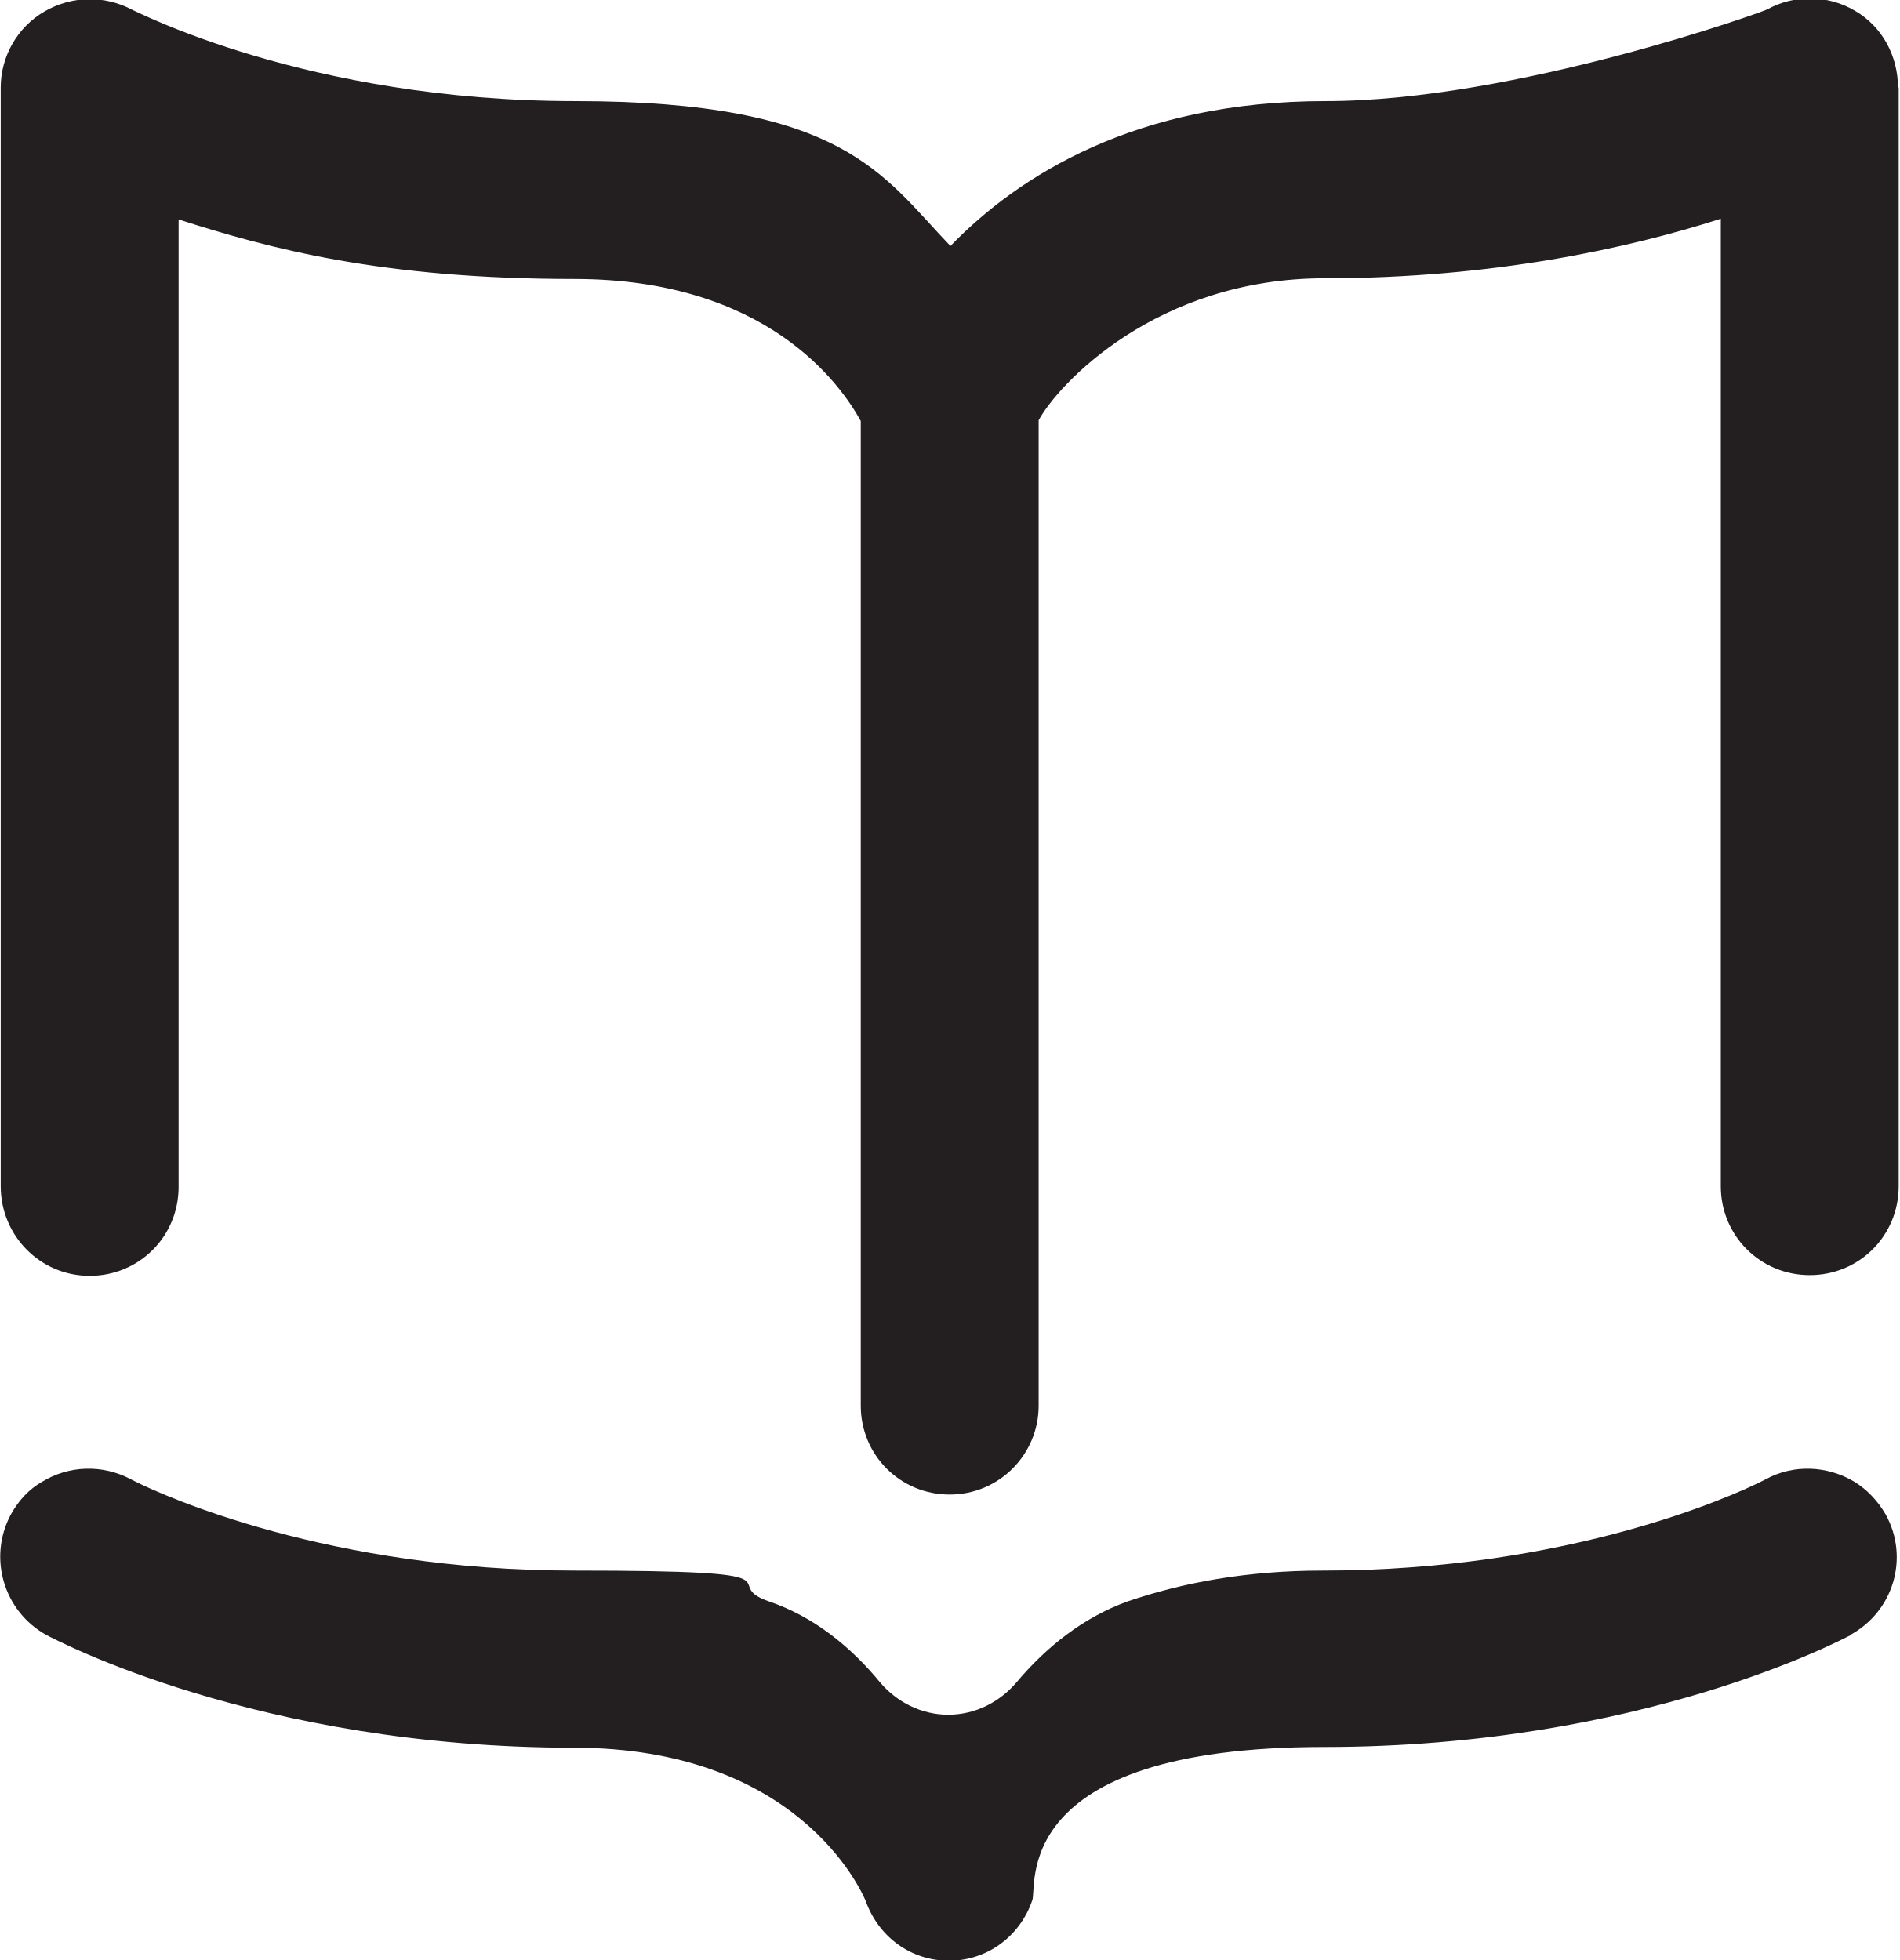
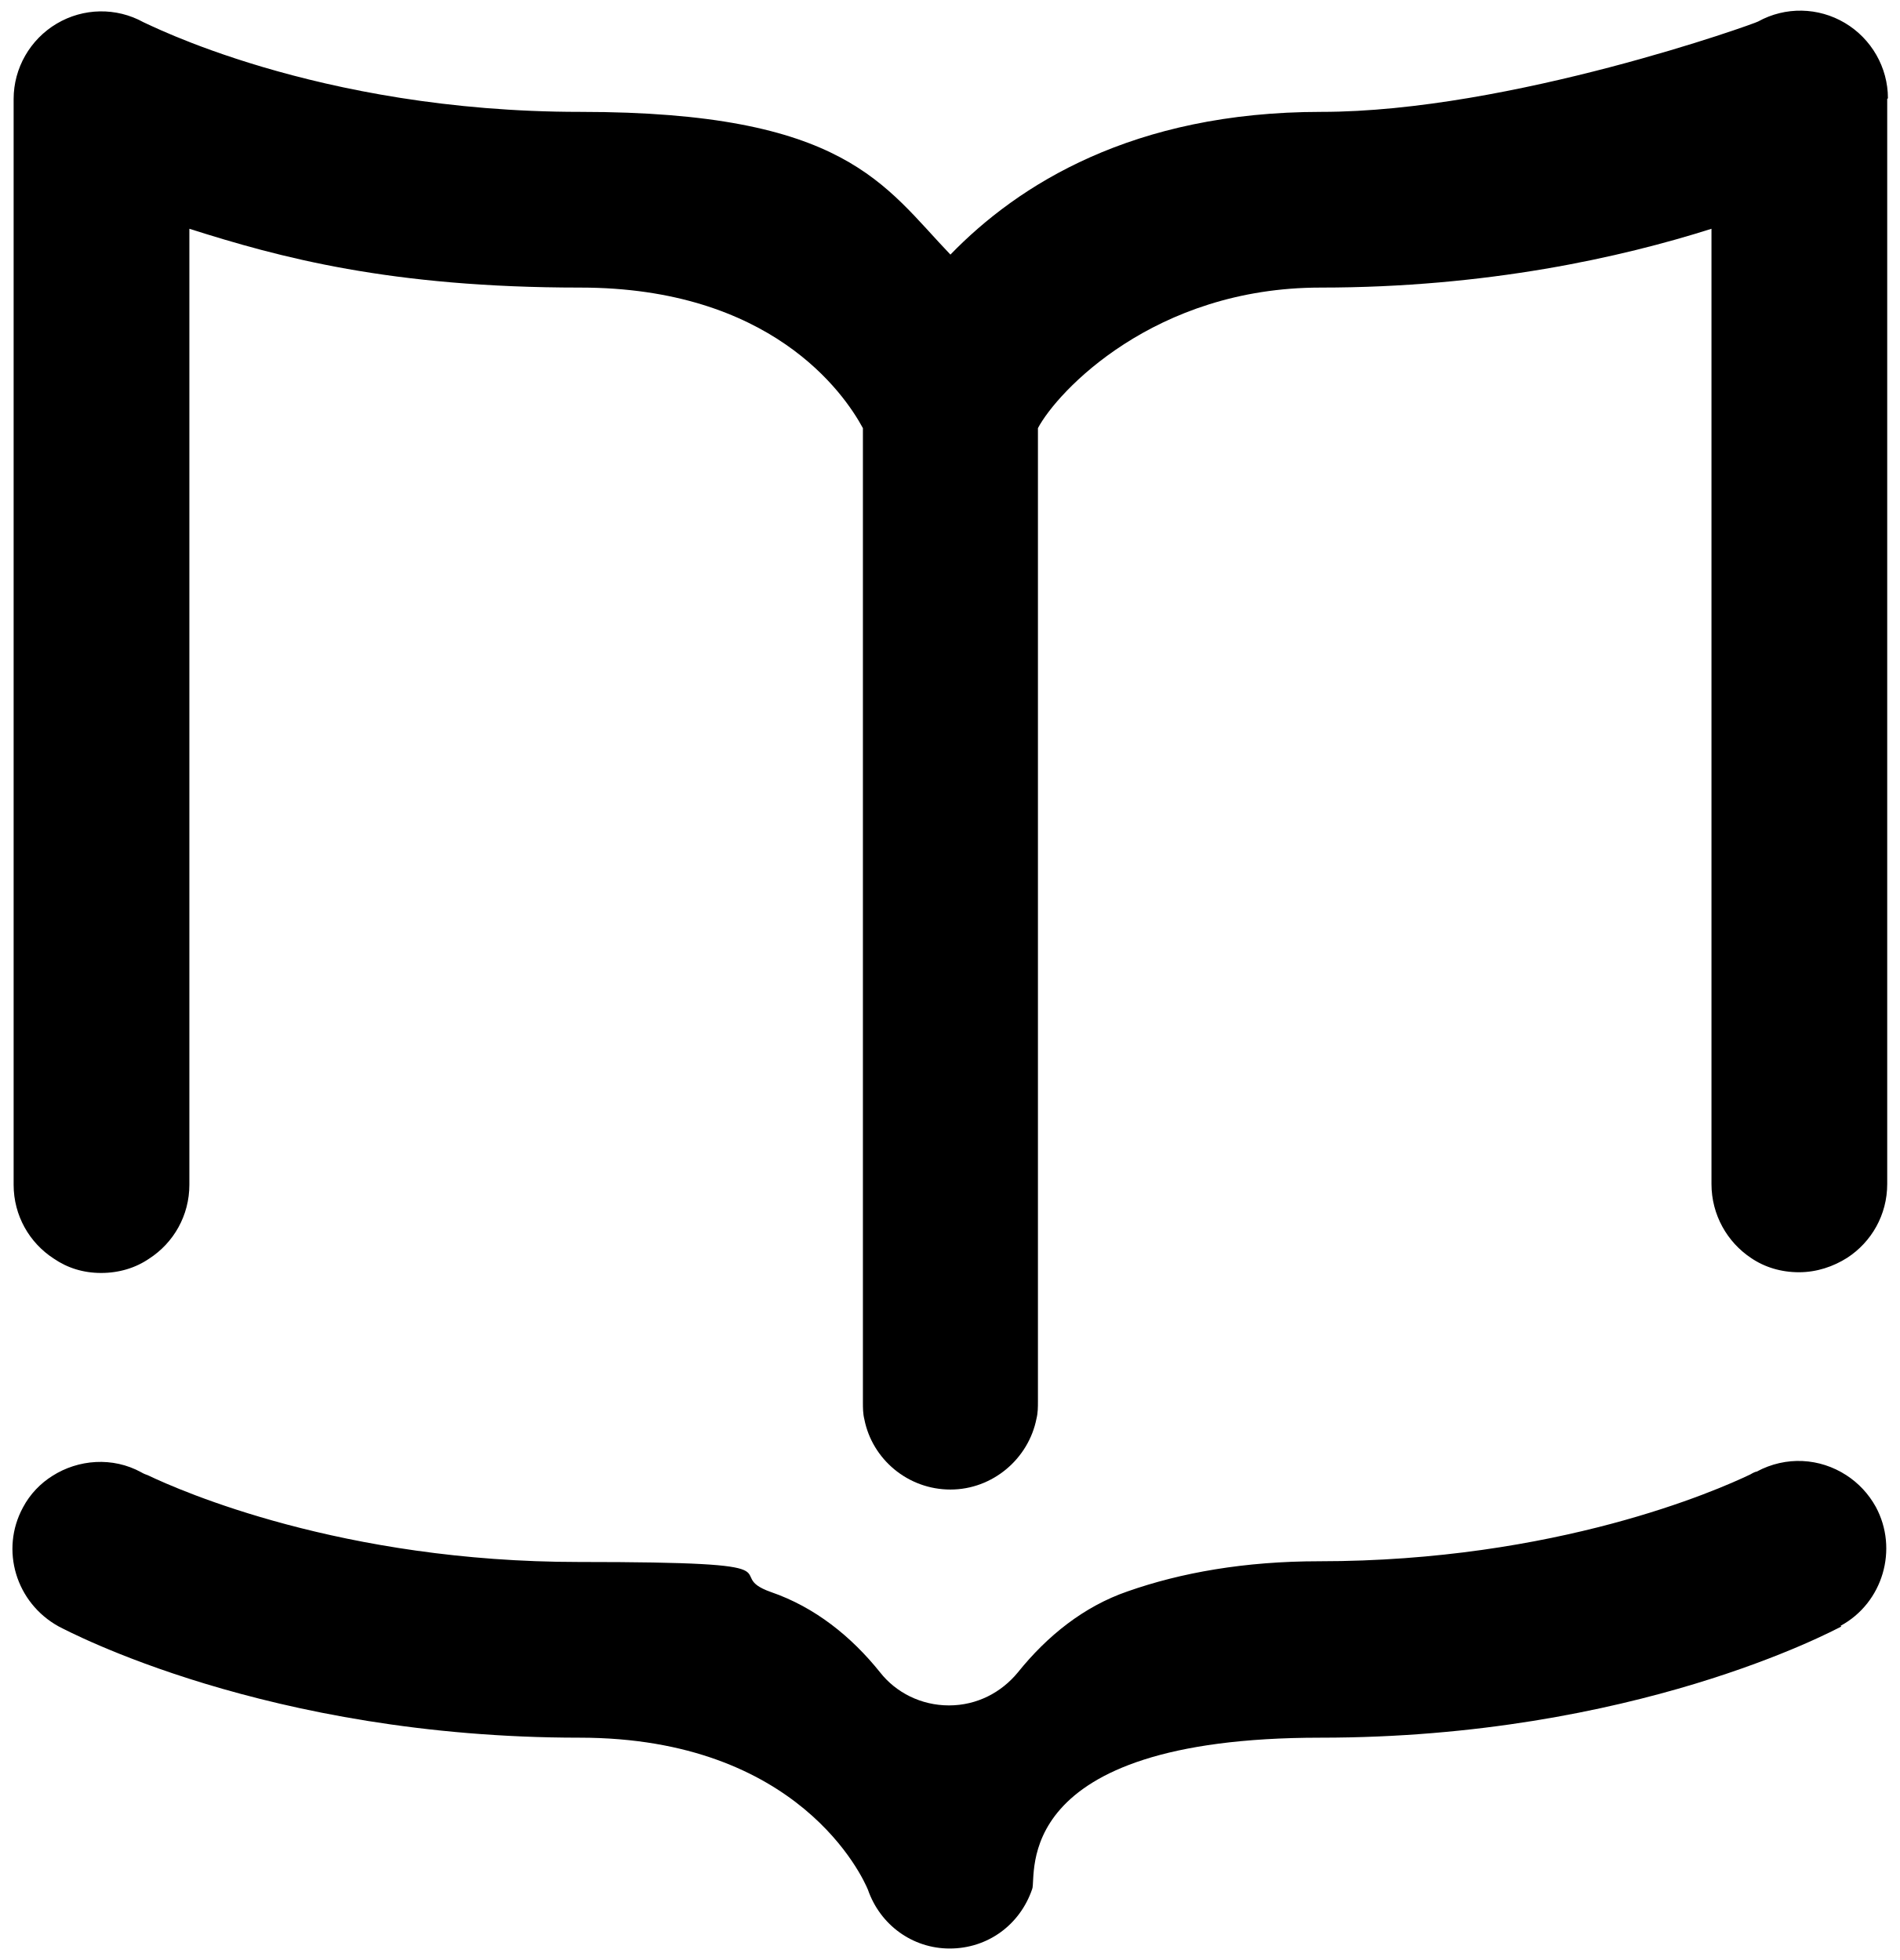
<svg xmlns="http://www.w3.org/2000/svg" id="Layer_1" version="1.1" viewBox="0 0 264.8 273.3">
  <defs>
    <style>
      .st0 {
-         fill: #231f20;
-       }
- 
-       .st1 {
-         fill: none;
-         stroke: #231f20;
+         stroke: #221f1f;
        stroke-linecap: round;
        stroke-linejoin: round;
-         stroke-width: 24.8px;
+         stroke-width: 24.5px;
      }
    </style>
  </defs>
-   <path class="st0" d="M258.2,227.9c-1.2.6-29.3,15.7-73.6,15.7s-39.9,19.7-40.7,21.4c-1.7,5-6.3,8.4-11.6,8.4h0c-5.3,0-9.8-3.3-11.6-8.3,0,0,0,0,0,0-.7-1.7-9.6-21.4-40.7-21.4-44.1,0-72.3-15.1-73.5-15.7-6-3.3-8.2-10.8-5-16.8,1.1-2,2.6-3.6,4.4-4.6,3.6-2.2,8.3-2.5,12.4-.3,0,0,.2.1.6.3,4,2,27,12.4,61.1,12.4s19.7,1.7,27.2,4.3c6.2,2.1,11.4,6.3,15.5,11.3,2.3,2.7,5.7,4.5,9.5,4.5h0c0,0,0,0,0,0,3.8,0,7.2-1.8,9.5-4.5,4.2-5,9.4-9.1,15.5-11.3,7.6-2.6,16.6-4.3,27.2-4.3,34.2,0,57.1-10.4,61.1-12.4.4-.2.6-.3.6-.3,4-2.2,8.7-1.9,12.4.3,1.8,1.1,3.3,2.7,4.4,4.6,3.3,6,1.1,13.5-5,16.8Z" />
-   <path class="st1" d="M132.4,260.7" />
-   <path class="st0" d="M264.7,12.2v153.2c0,6.9-5.5,12.4-12.4,12.4s-12.4-5.5-12.4-12.4V30.5c-12.8,4.1-31.7,8.3-55.2,8.3s-37.2,14.8-39.9,19.8v137.4c0,6.8-5.5,12.4-12.4,12.4s-12.4-5.5-12.4-12.4V58.7c-2.8-5.1-13.1-19.8-39.9-19.8s-42.4-4.2-55.2-8.3v134.9c0,6.9-5.5,12.4-12.4,12.4S.1,172.3.1,165.4V12.2C.1,7.9,2.4,3.8,6.2,1.6c3.8-2.2,8.4-2.3,12.3-.2.2,0,24.2,12.7,61.7,12.7s42.8,10.3,52.3,20.2c9.5-9.8,25.8-20.2,52.3-20.2S246.2,1.5,246.4,1.3c3.8-2.1,8.5-2,12.2.2,3.8,2.2,6,6.3,6,10.7Z" />
+   <path d="M263.1,13.8v151.3c0,4.3-2.2,8.1-5.6,10.3-1.9,1.2-4.2,2-6.7,2s-4.8-.7-6.7-2c-3.3-2.2-5.5-6-5.5-10.3V31.9c-12.6,4-31.3,8.2-54.5,8.2s-36.7,14.5-39.4,19.6v135.7c0,.8,0,1.6-.2,2.4-1.1,5.6-6.1,9.9-12,9.9s-10.9-4.2-12-9.8c-.2-.8-.2-1.6-.2-2.4V59.7c-2.7-5-12.9-19.6-39.4-19.6s-41.9-4.2-54.5-8.2v133.3c0,4.3-2.2,8.1-5.6,10.3-1.9,1.3-4.2,2-6.7,2s-4.7-.7-6.6-2c-3.4-2.2-5.6-6-5.6-10.3V13.8c0-4.3,2.3-8.3,6-10.5,3.7-2.2,8.3-2.3,12.1-.2.2,0,23.9,12.5,60.9,12.5s42.3,10.2,51.6,19.9c9.4-9.7,25.4-19.9,51.7-19.9s60.7-12.4,60.9-12.6c3.8-2.1,8.4-2,12.1.2,3.7,2.2,6,6.2,6,10.5Z" />
+   <g>
+     <path d="M256.7,226.8c-1.2.6-28.9,15.5-72.6,15.5s-39.5,19.4-40.2,21.1c-1.7,5-6.2,8.3-11.5,8.3h0c-5.2,0-9.7-3.3-11.4-8.2h0s0,0,0,0c-.7-1.7-9.5-21.2-40.2-21.2-43.6,0-71.4-14.9-72.6-15.5C2.2,223.5,0,216.1,3.2,210.2c1-1.9,2.5-3.4,4.1-4.4,3.6-2.3,8.4-2.7,12.4-.5,0,0,.3.2.9.4,4.6,2.2,27.1,12.1,60.1,12.1s19.4,1.6,26.8,4.2c6.1,2.1,11.2,6.2,15.2,11.2,2.2,2.8,5.7,4.6,9.6,4.6s7.3-1.8,9.6-4.6c4.1-5.1,9.2-9.2,15.3-11.3,7.4-2.6,16.3-4.2,26.7-4.2,33.1,0,55.5-9.9,60.1-12.1.5-.3.8-.4.9-.4,4.1-2.2,8.8-1.9,12.5.5,1.7,1.1,3.1,2.6,4.1,4.4,3.2,5.9,1,13.4-4.9,16.6Z" />
+     <path class="st0" d="M132.4,259.2" />
+   </g>
</svg>
